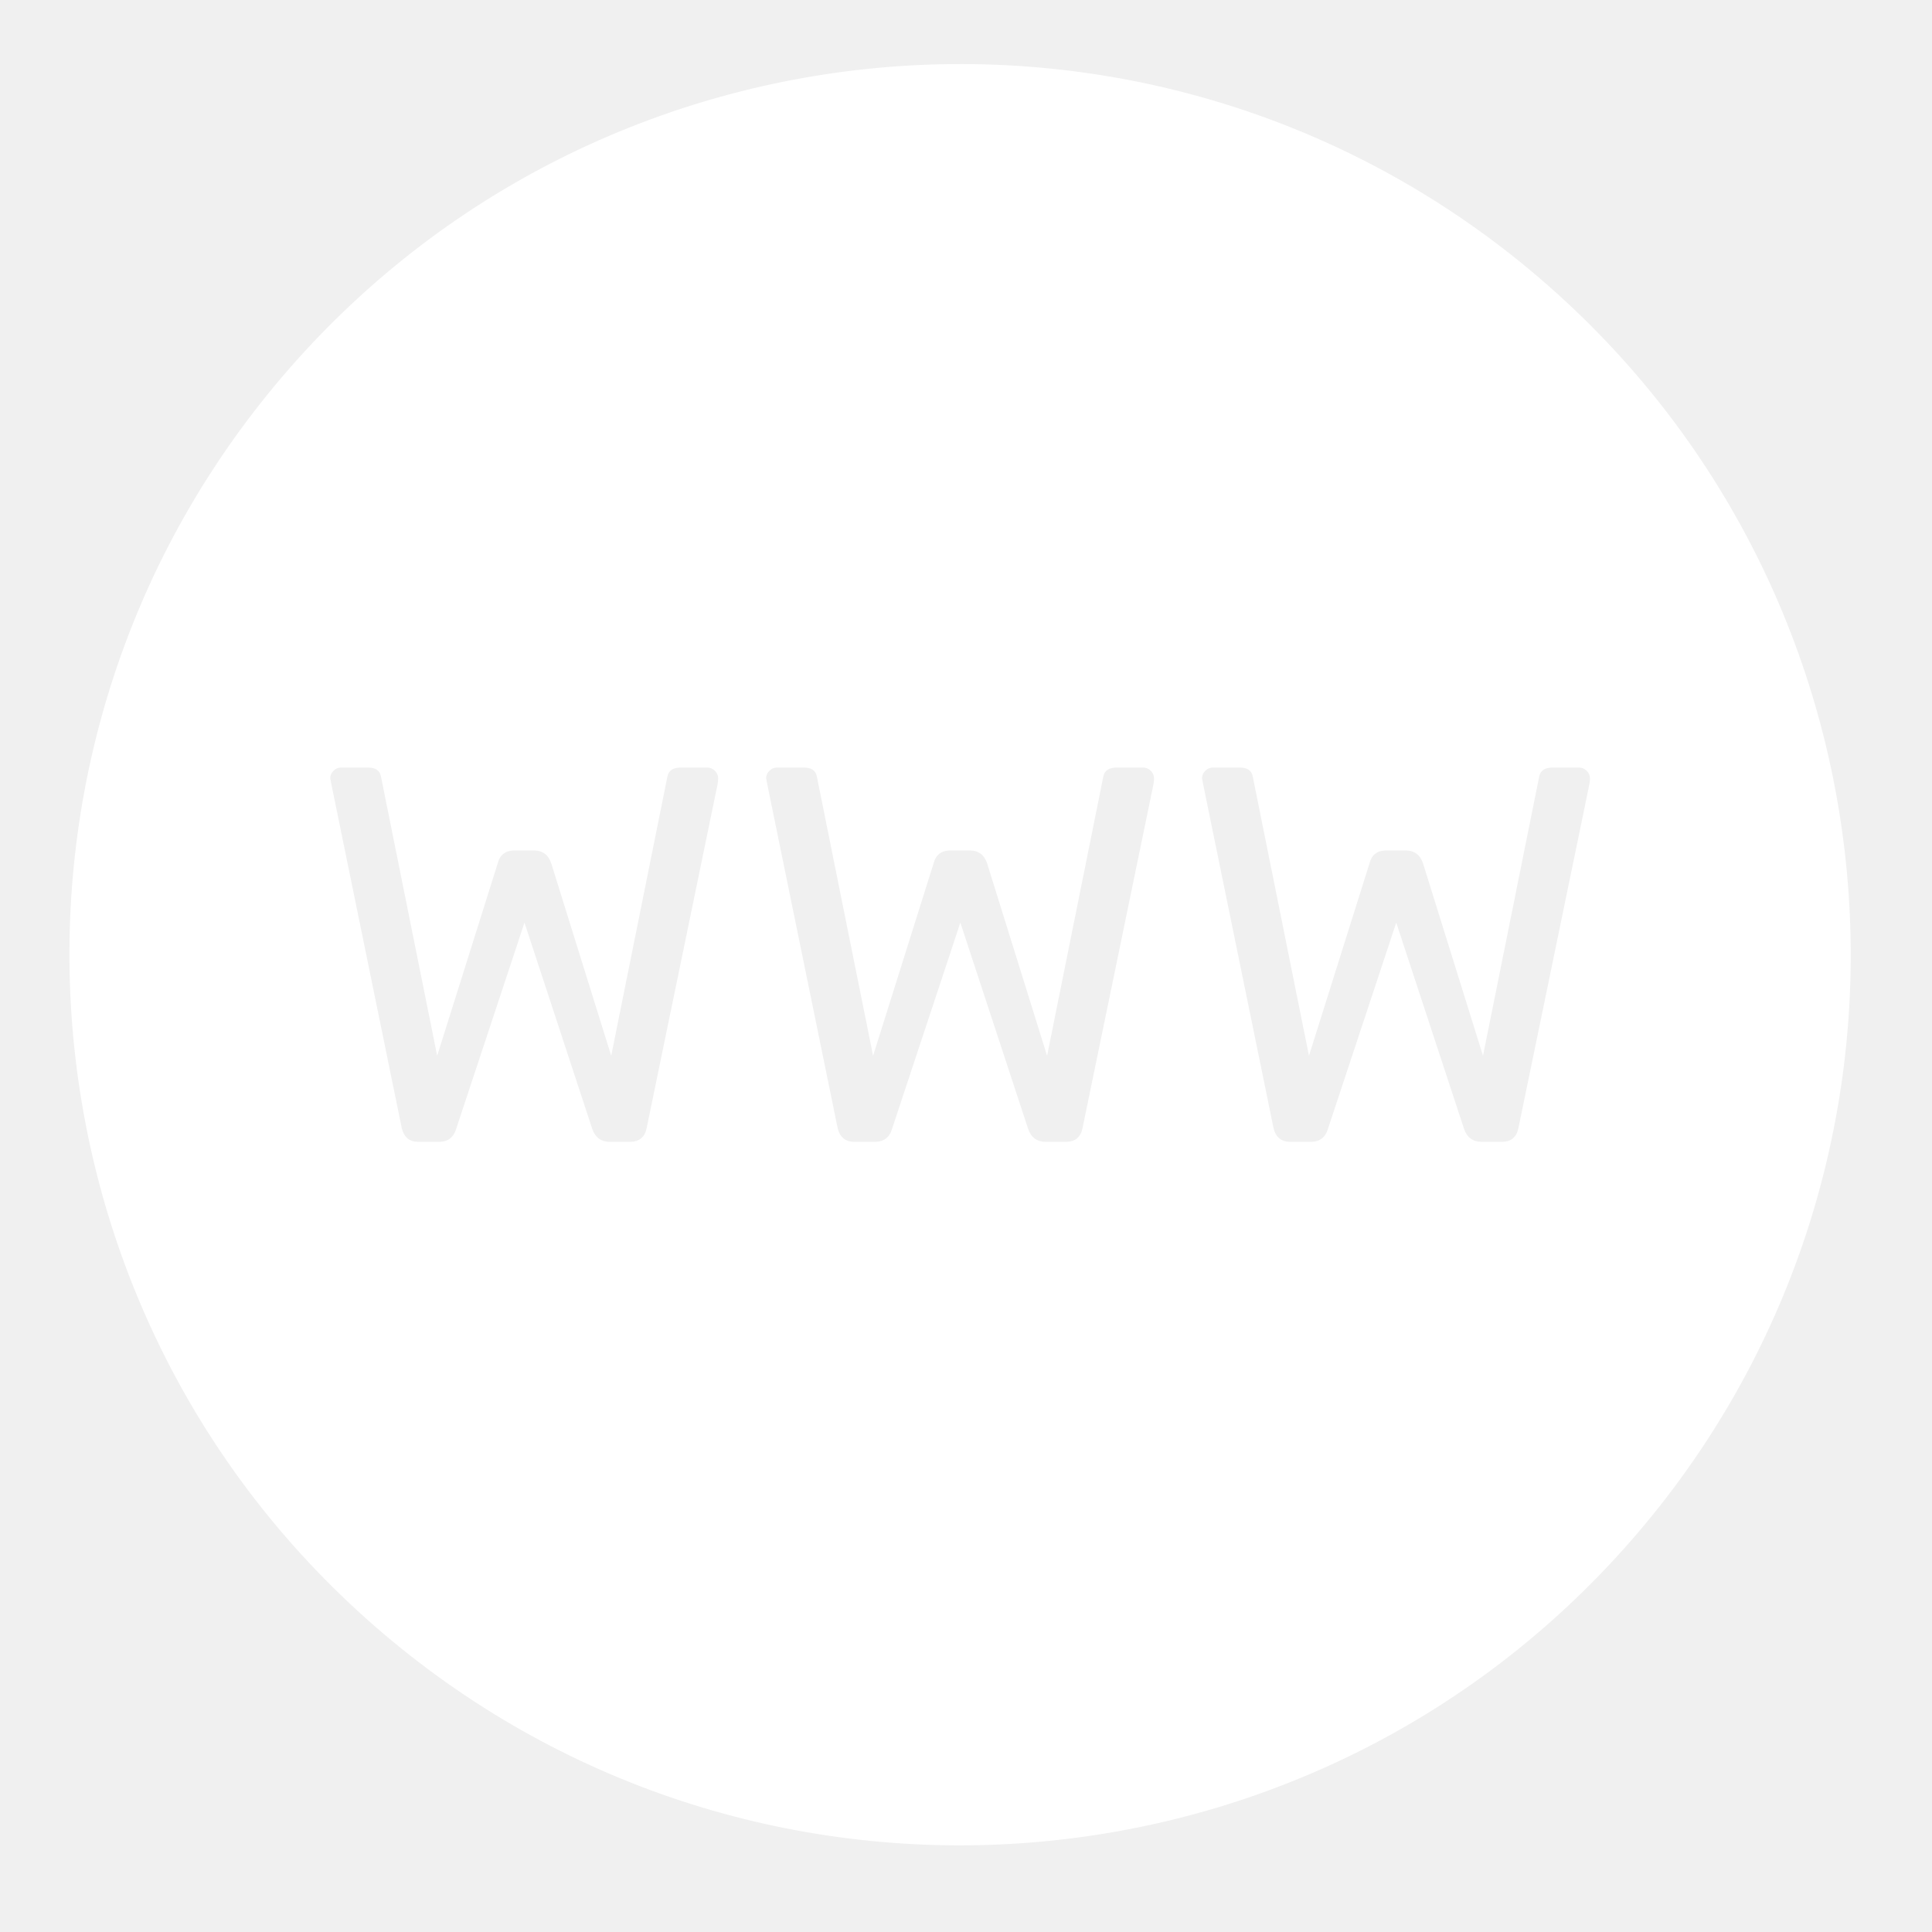
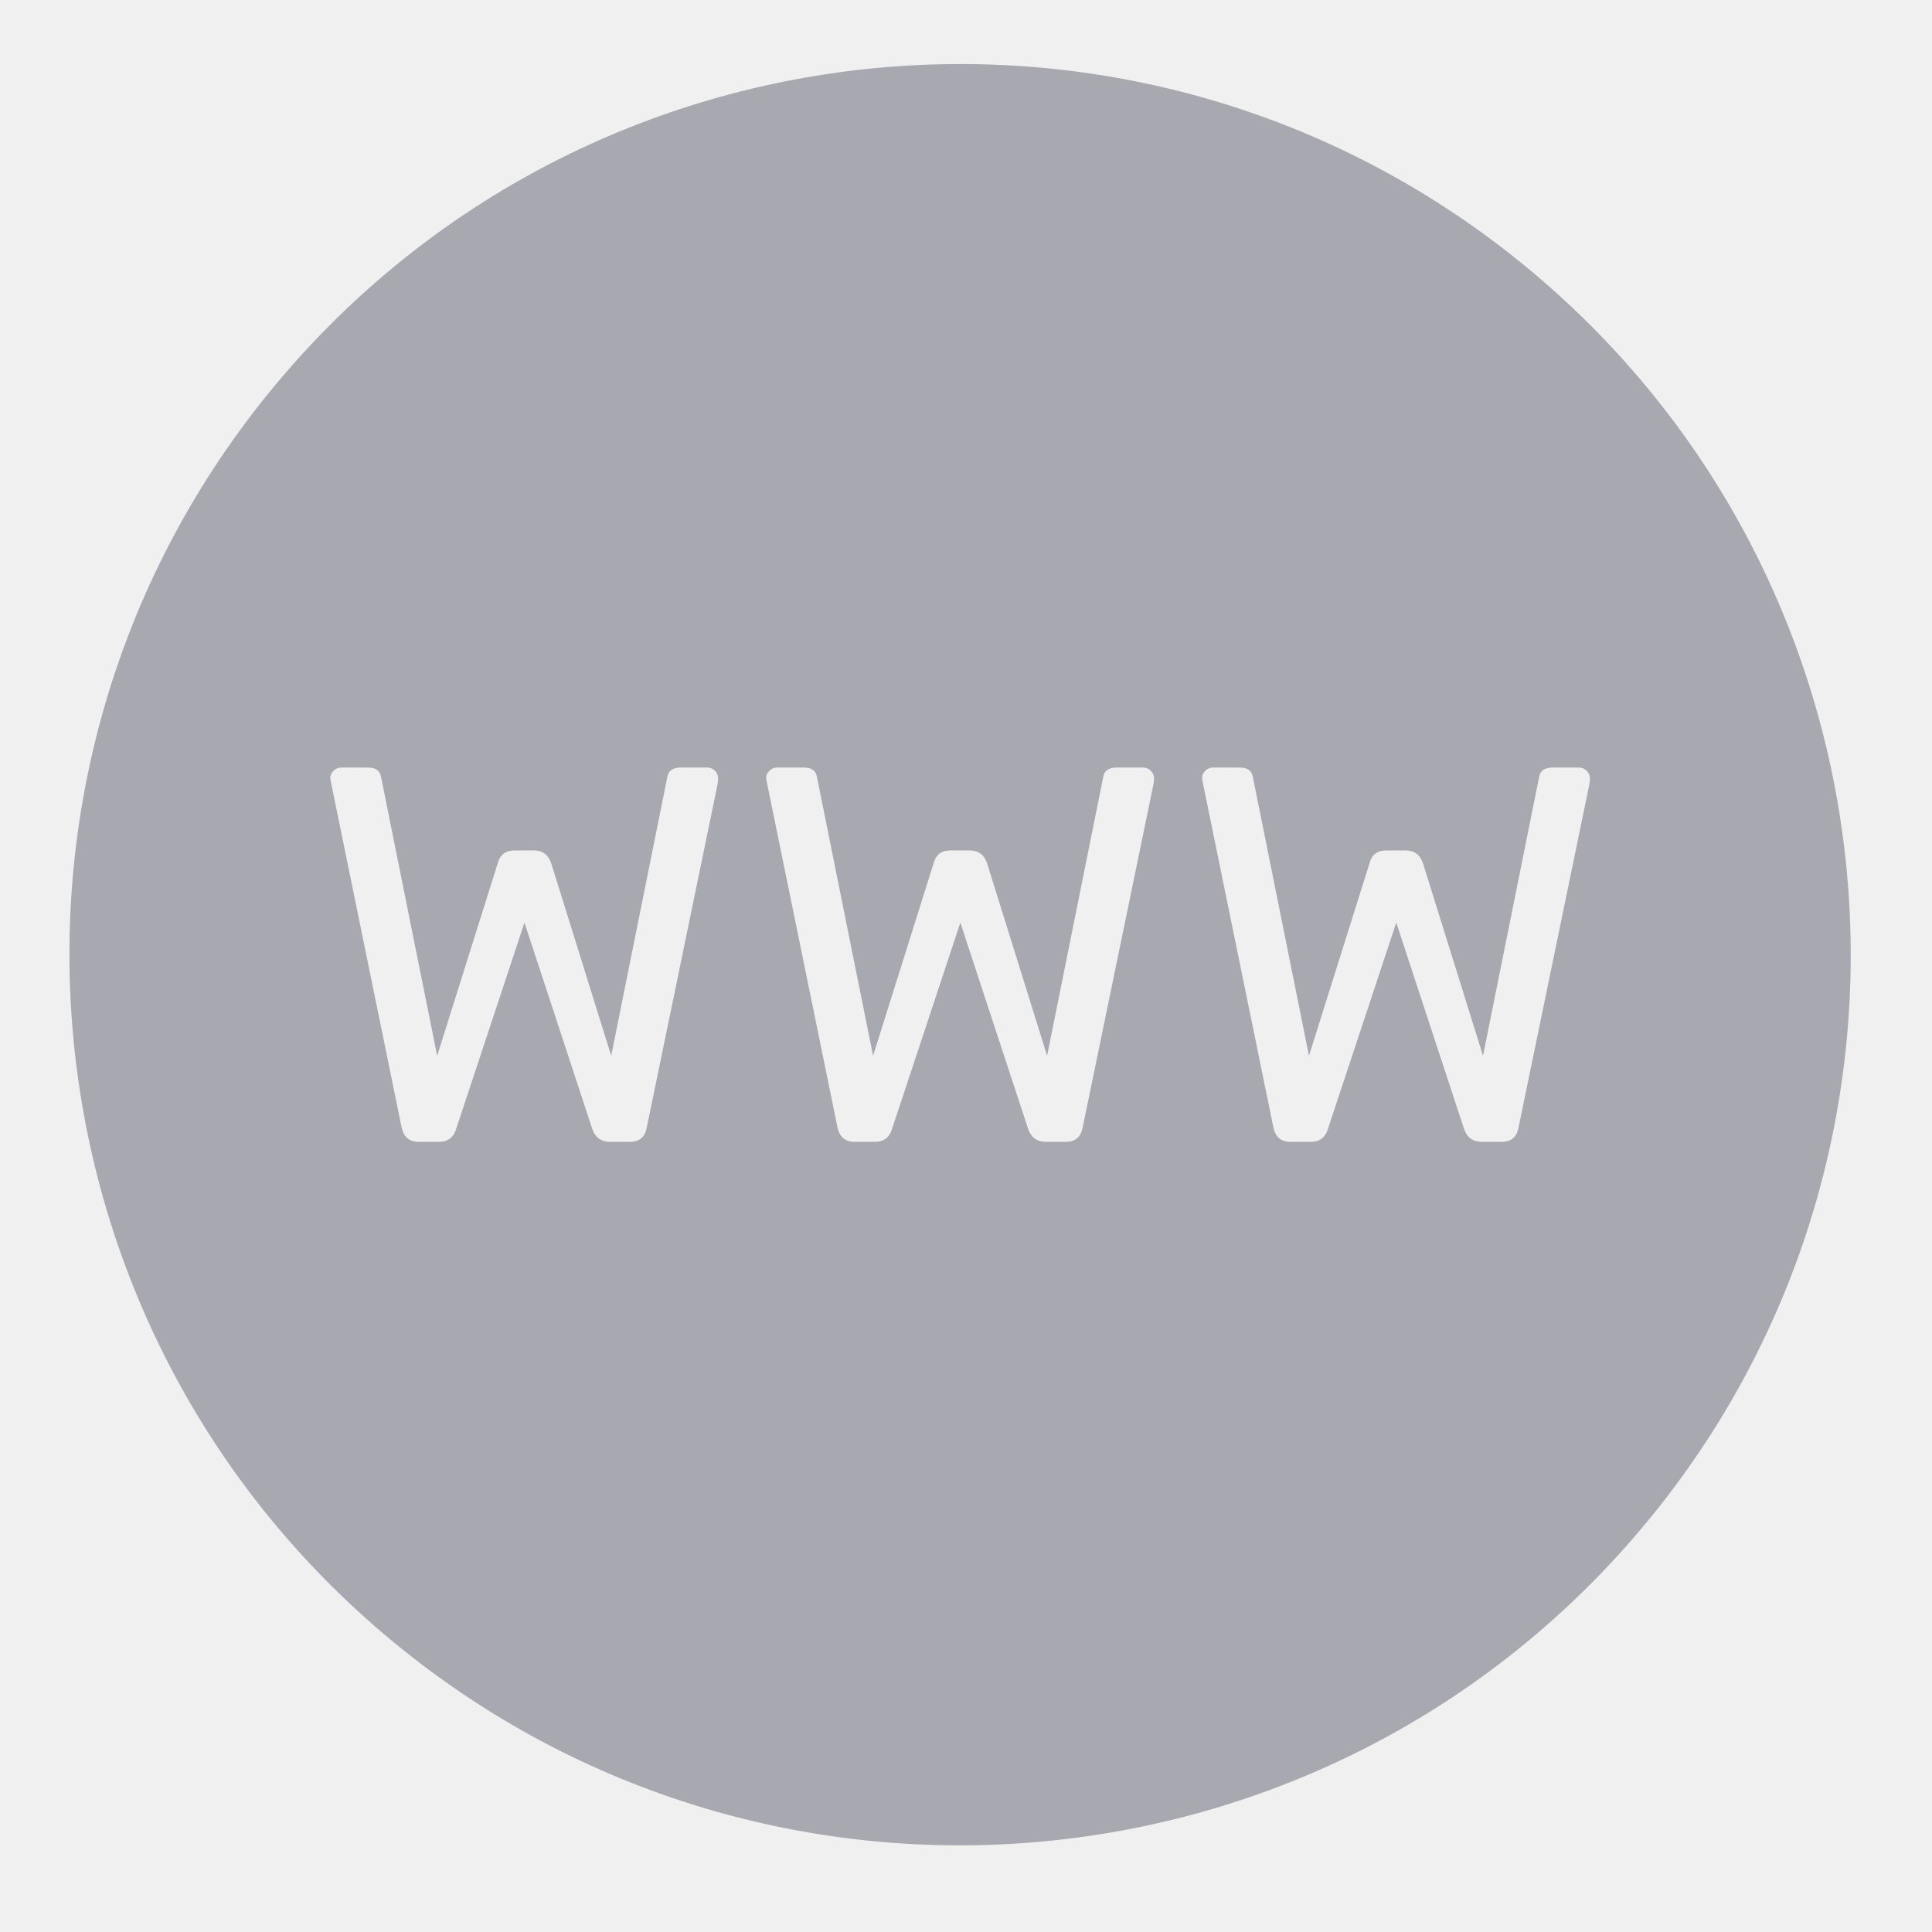
<svg xmlns="http://www.w3.org/2000/svg" width="100%" height="100%" viewBox="0 0 75 75" version="1.1" xml:space="preserve" style="fill-rule:evenodd;clip-rule:evenodd;stroke-linejoin:round;stroke-miterlimit:1.414;">
-   <path d="M60,11C74.384,23.545 75.877,45.407 63.332,59.791C50.787,74.175 28.925,75.668 14.541,63.123C0.157,50.579 -1.336,28.716 11.209,14.332C23.754,-0.052 45.616,-1.545 60,11ZM24.447,44.327C24.814,44.327 25.033,44.147 25.104,43.787L27.857,30.44C27.871,30.371 27.878,30.294 27.878,30.211C27.878,30.101 27.836,30.004 27.751,29.921C27.666,29.838 27.567,29.796 27.454,29.796L26.438,29.796C26.127,29.796 25.951,29.914 25.908,30.149L23.727,40.985L21.398,33.512C21.285,33.18 21.059,33.014 20.72,33.014L19.979,33.014C19.626,33.014 19.407,33.18 19.322,33.512L16.971,40.985L14.79,30.149C14.748,29.914 14.578,29.796 14.282,29.796L13.244,29.796C13.131,29.796 13.032,29.838 12.947,29.921C12.863,30.004 12.82,30.101 12.82,30.211L12.863,30.44L15.595,43.787C15.679,44.147 15.898,44.327 16.251,44.327L17.035,44.327C17.388,44.327 17.614,44.154 17.713,43.808L20.36,35.816L22.986,43.808C23.099,44.154 23.332,44.327 23.685,44.327L24.447,44.327ZM31.203,29.796L30.165,29.796C30.052,29.796 29.953,29.838 29.869,29.921C29.784,30.004 29.742,30.101 29.742,30.211L29.784,30.44L32.516,43.787C32.601,44.147 32.82,44.327 33.173,44.327L33.956,44.327C34.309,44.327 34.535,44.154 34.634,43.808L37.281,35.816L39.907,43.808C40.02,44.154 40.253,44.327 40.606,44.327L41.369,44.327C41.736,44.327 41.954,44.147 42.025,43.787L44.778,30.44C44.792,30.371 44.799,30.294 44.799,30.211C44.799,30.101 44.757,30.004 44.672,29.921C44.588,29.838 44.489,29.796 44.376,29.796L43.359,29.796C43.049,29.796 42.872,29.914 42.83,30.149L40.648,40.985L38.319,33.512C38.206,33.18 37.98,33.014 37.641,33.014L36.9,33.014C36.547,33.014 36.328,33.18 36.243,33.512L33.893,40.985L31.711,30.149C31.669,29.914 31.5,29.796 31.203,29.796ZM58.29,44.327C58.657,44.327 58.876,44.147 58.946,43.787L61.7,30.44C61.714,30.371 61.721,30.294 61.721,30.211C61.721,30.101 61.678,30.004 61.594,29.921C61.509,29.838 61.41,29.796 61.297,29.796L60.281,29.796C59.97,29.796 59.793,29.914 59.751,30.149L57.57,40.985L55.24,33.512C55.127,33.18 54.901,33.014 54.562,33.014L53.821,33.014C53.468,33.014 53.249,33.18 53.165,33.512L50.814,40.985L48.633,30.149C48.59,29.914 48.421,29.796 48.124,29.796L47.087,29.796C46.974,29.796 46.875,29.838 46.79,29.921C46.705,30.004 46.663,30.101 46.663,30.211L46.705,30.44L49.437,43.787C49.522,44.147 49.741,44.327 50.094,44.327L50.878,44.327C51.231,44.327 51.456,44.154 51.555,43.808L54.202,35.816L56.829,43.808C56.942,44.154 57.174,44.327 57.527,44.327L58.29,44.327Z" style="fill:white;" />
+   <path d="M60,11C74.384,23.545 75.877,45.407 63.332,59.791C50.787,74.175 28.925,75.668 14.541,63.123C0.157,50.579 -1.336,28.716 11.209,14.332C23.754,-0.052 45.616,-1.545 60,11ZM24.447,44.327C24.814,44.327 25.033,44.147 25.104,43.787L27.857,30.44C27.871,30.371 27.878,30.294 27.878,30.211C27.878,30.101 27.836,30.004 27.751,29.921C27.666,29.838 27.567,29.796 27.454,29.796L26.438,29.796C26.127,29.796 25.951,29.914 25.908,30.149L23.727,40.985L21.398,33.512C21.285,33.18 21.059,33.014 20.72,33.014L19.979,33.014C19.626,33.014 19.407,33.18 19.322,33.512L16.971,40.985L14.79,30.149C14.748,29.914 14.578,29.796 14.282,29.796L13.244,29.796C13.131,29.796 13.032,29.838 12.947,29.921C12.863,30.004 12.82,30.101 12.82,30.211L12.863,30.44L15.595,43.787C15.679,44.147 15.898,44.327 16.251,44.327L17.035,44.327C17.388,44.327 17.614,44.154 17.713,43.808L20.36,35.816L22.986,43.808C23.099,44.154 23.332,44.327 23.685,44.327L24.447,44.327ZM31.203,29.796L30.165,29.796C30.052,29.796 29.953,29.838 29.869,29.921C29.784,30.004 29.742,30.101 29.742,30.211L29.784,30.44L32.516,43.787C32.601,44.147 32.82,44.327 33.173,44.327L33.956,44.327C34.309,44.327 34.535,44.154 34.634,43.808L37.281,35.816L39.907,43.808C40.02,44.154 40.253,44.327 40.606,44.327L41.369,44.327C41.736,44.327 41.954,44.147 42.025,43.787L44.778,30.44C44.792,30.371 44.799,30.294 44.799,30.211C44.799,30.101 44.757,30.004 44.672,29.921C44.588,29.838 44.489,29.796 44.376,29.796L43.359,29.796C43.049,29.796 42.872,29.914 42.83,30.149L40.648,40.985L38.319,33.512C38.206,33.18 37.98,33.014 37.641,33.014L36.9,33.014C36.547,33.014 36.328,33.18 36.243,33.512L33.893,40.985L31.711,30.149C31.669,29.914 31.5,29.796 31.203,29.796ZM58.29,44.327C58.657,44.327 58.876,44.147 58.946,43.787L61.7,30.44C61.714,30.371 61.721,30.294 61.721,30.211C61.721,30.101 61.678,30.004 61.594,29.921C61.509,29.838 61.41,29.796 61.297,29.796L60.281,29.796C59.97,29.796 59.793,29.914 59.751,30.149L57.57,40.985L55.24,33.512C55.127,33.18 54.901,33.014 54.562,33.014L53.821,33.014C53.468,33.014 53.249,33.18 53.165,33.512L50.814,40.985L48.633,30.149C48.59,29.914 48.421,29.796 48.124,29.796L47.087,29.796C46.974,29.796 46.875,29.838 46.79,29.921C46.705,30.004 46.663,30.101 46.663,30.211L46.705,30.44L49.437,43.787C49.522,44.147 49.741,44.327 50.094,44.327L50.878,44.327C51.231,44.327 51.456,44.154 51.555,43.808L54.202,35.816L56.829,43.808C56.942,44.154 57.174,44.327 57.527,44.327L58.29,44.327Z" style="fill:rgb(168,169,176);" />
</svg>
